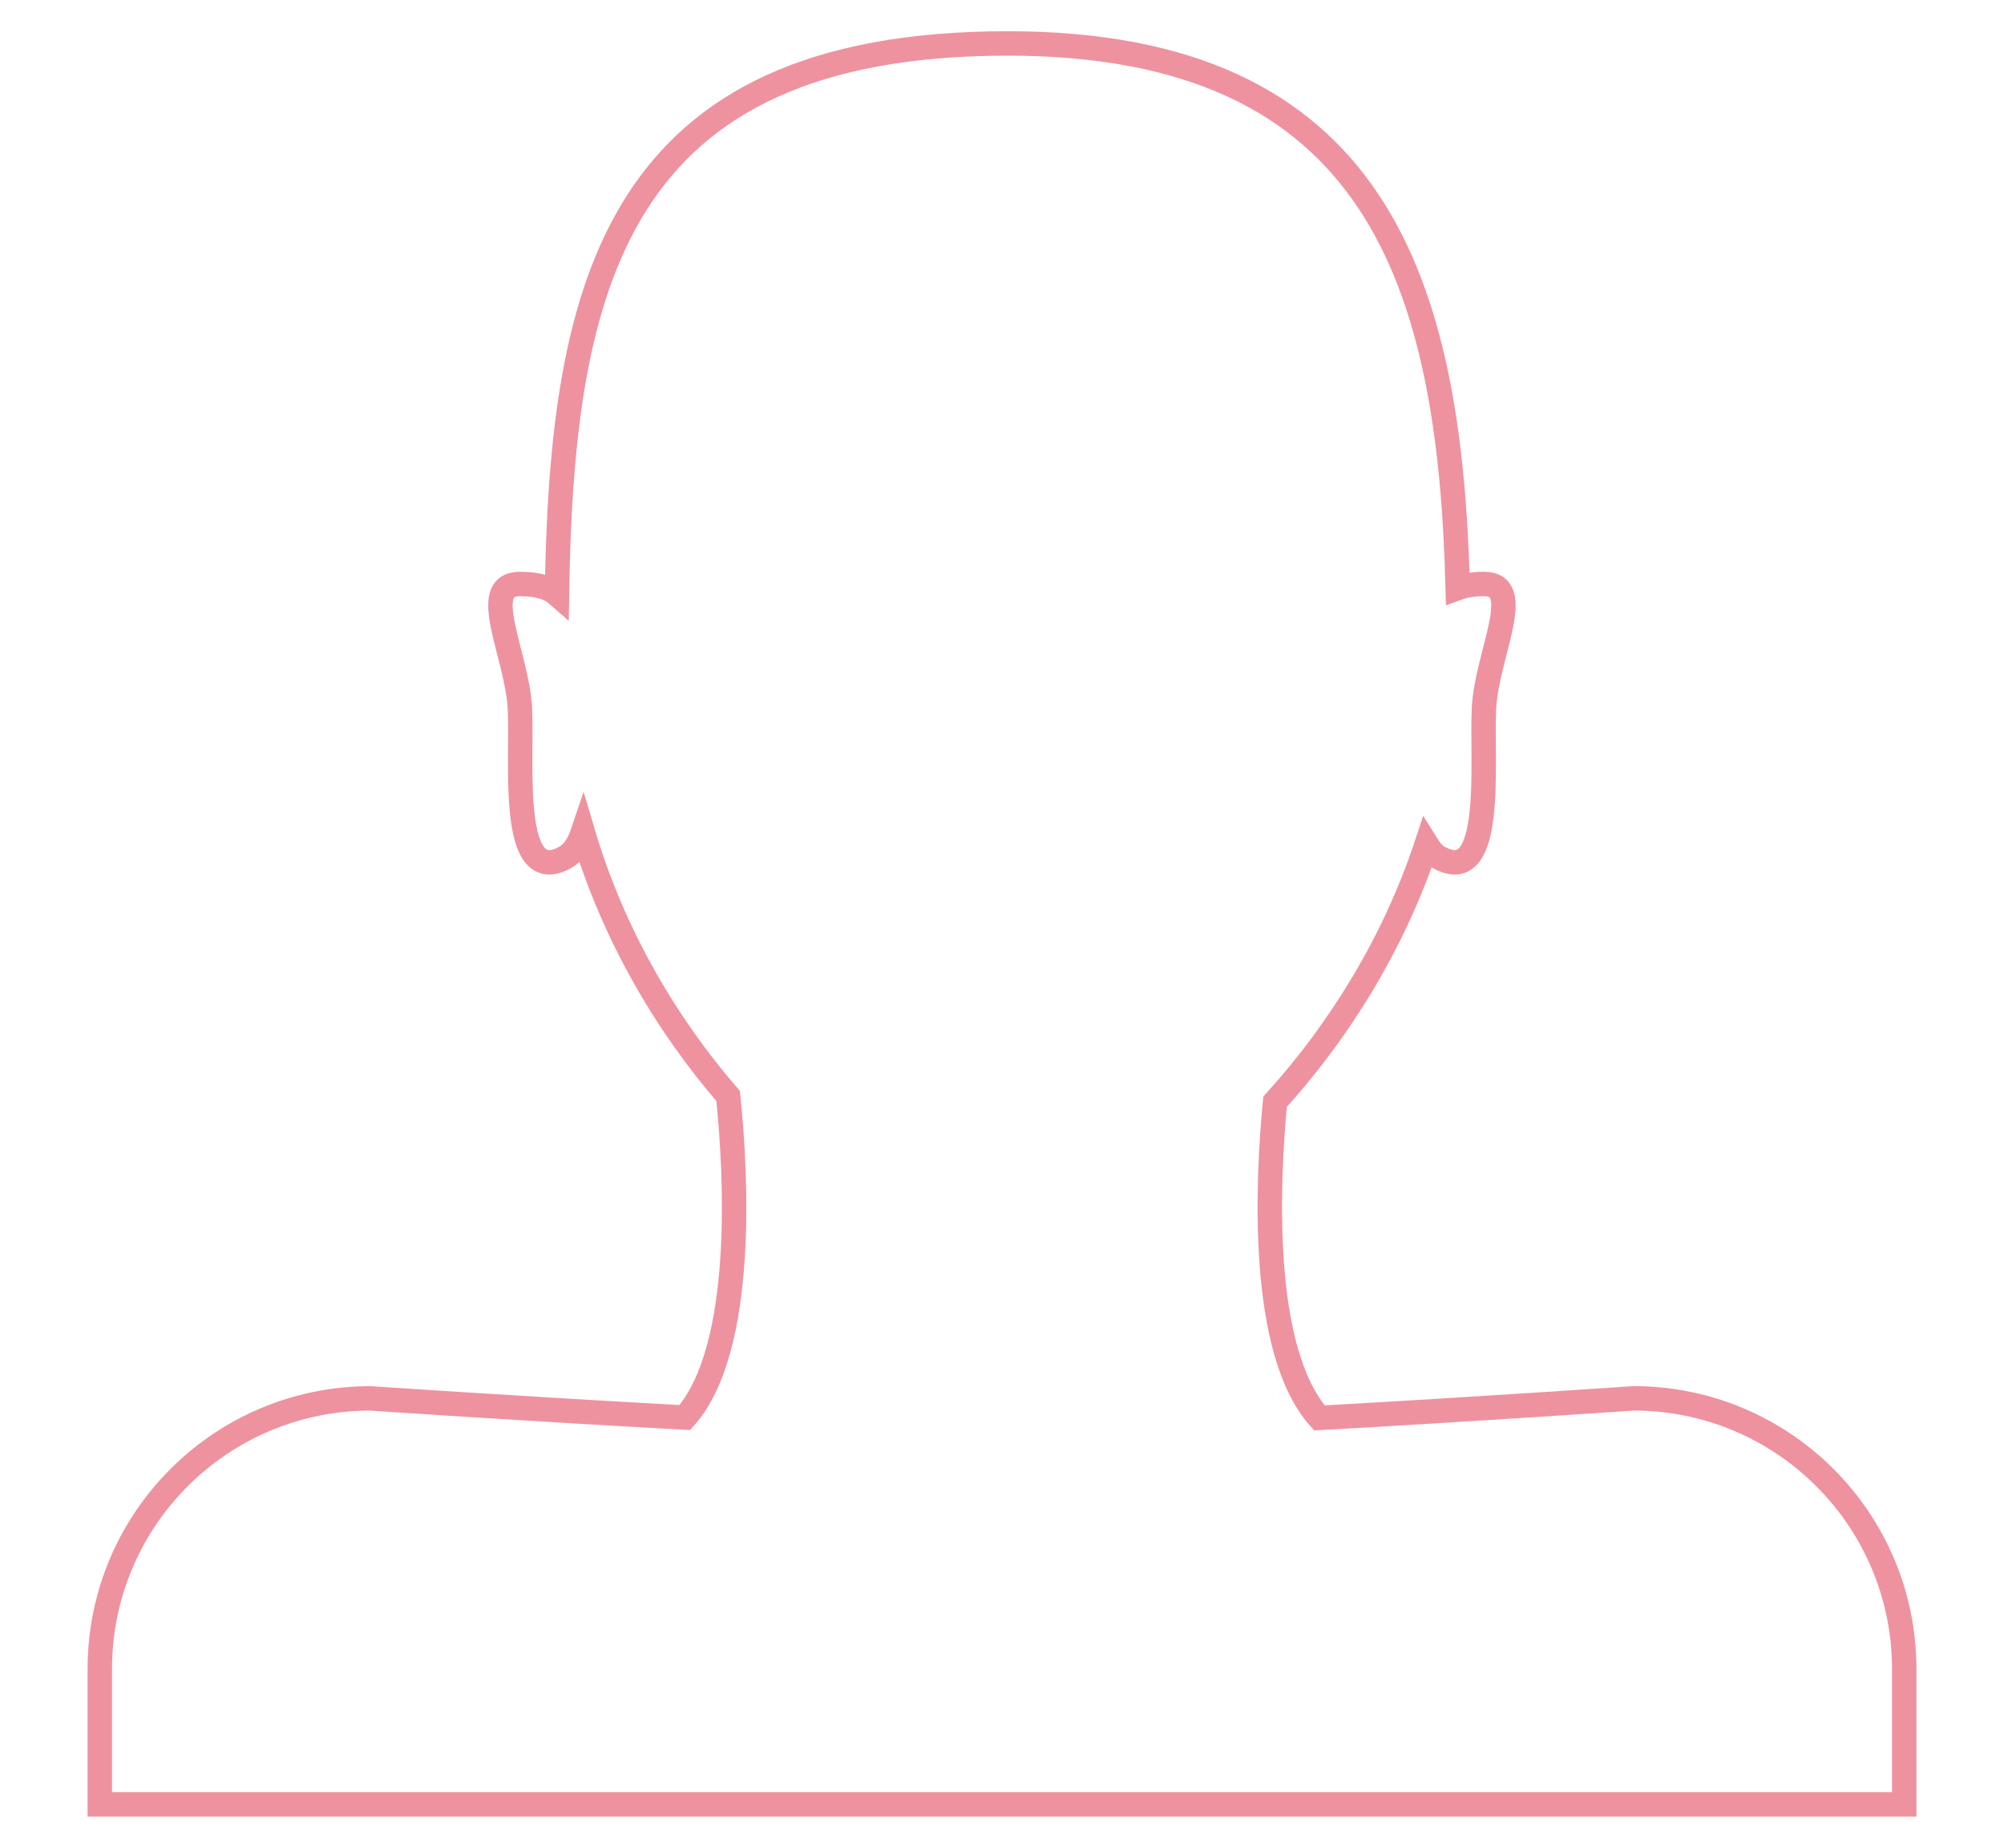
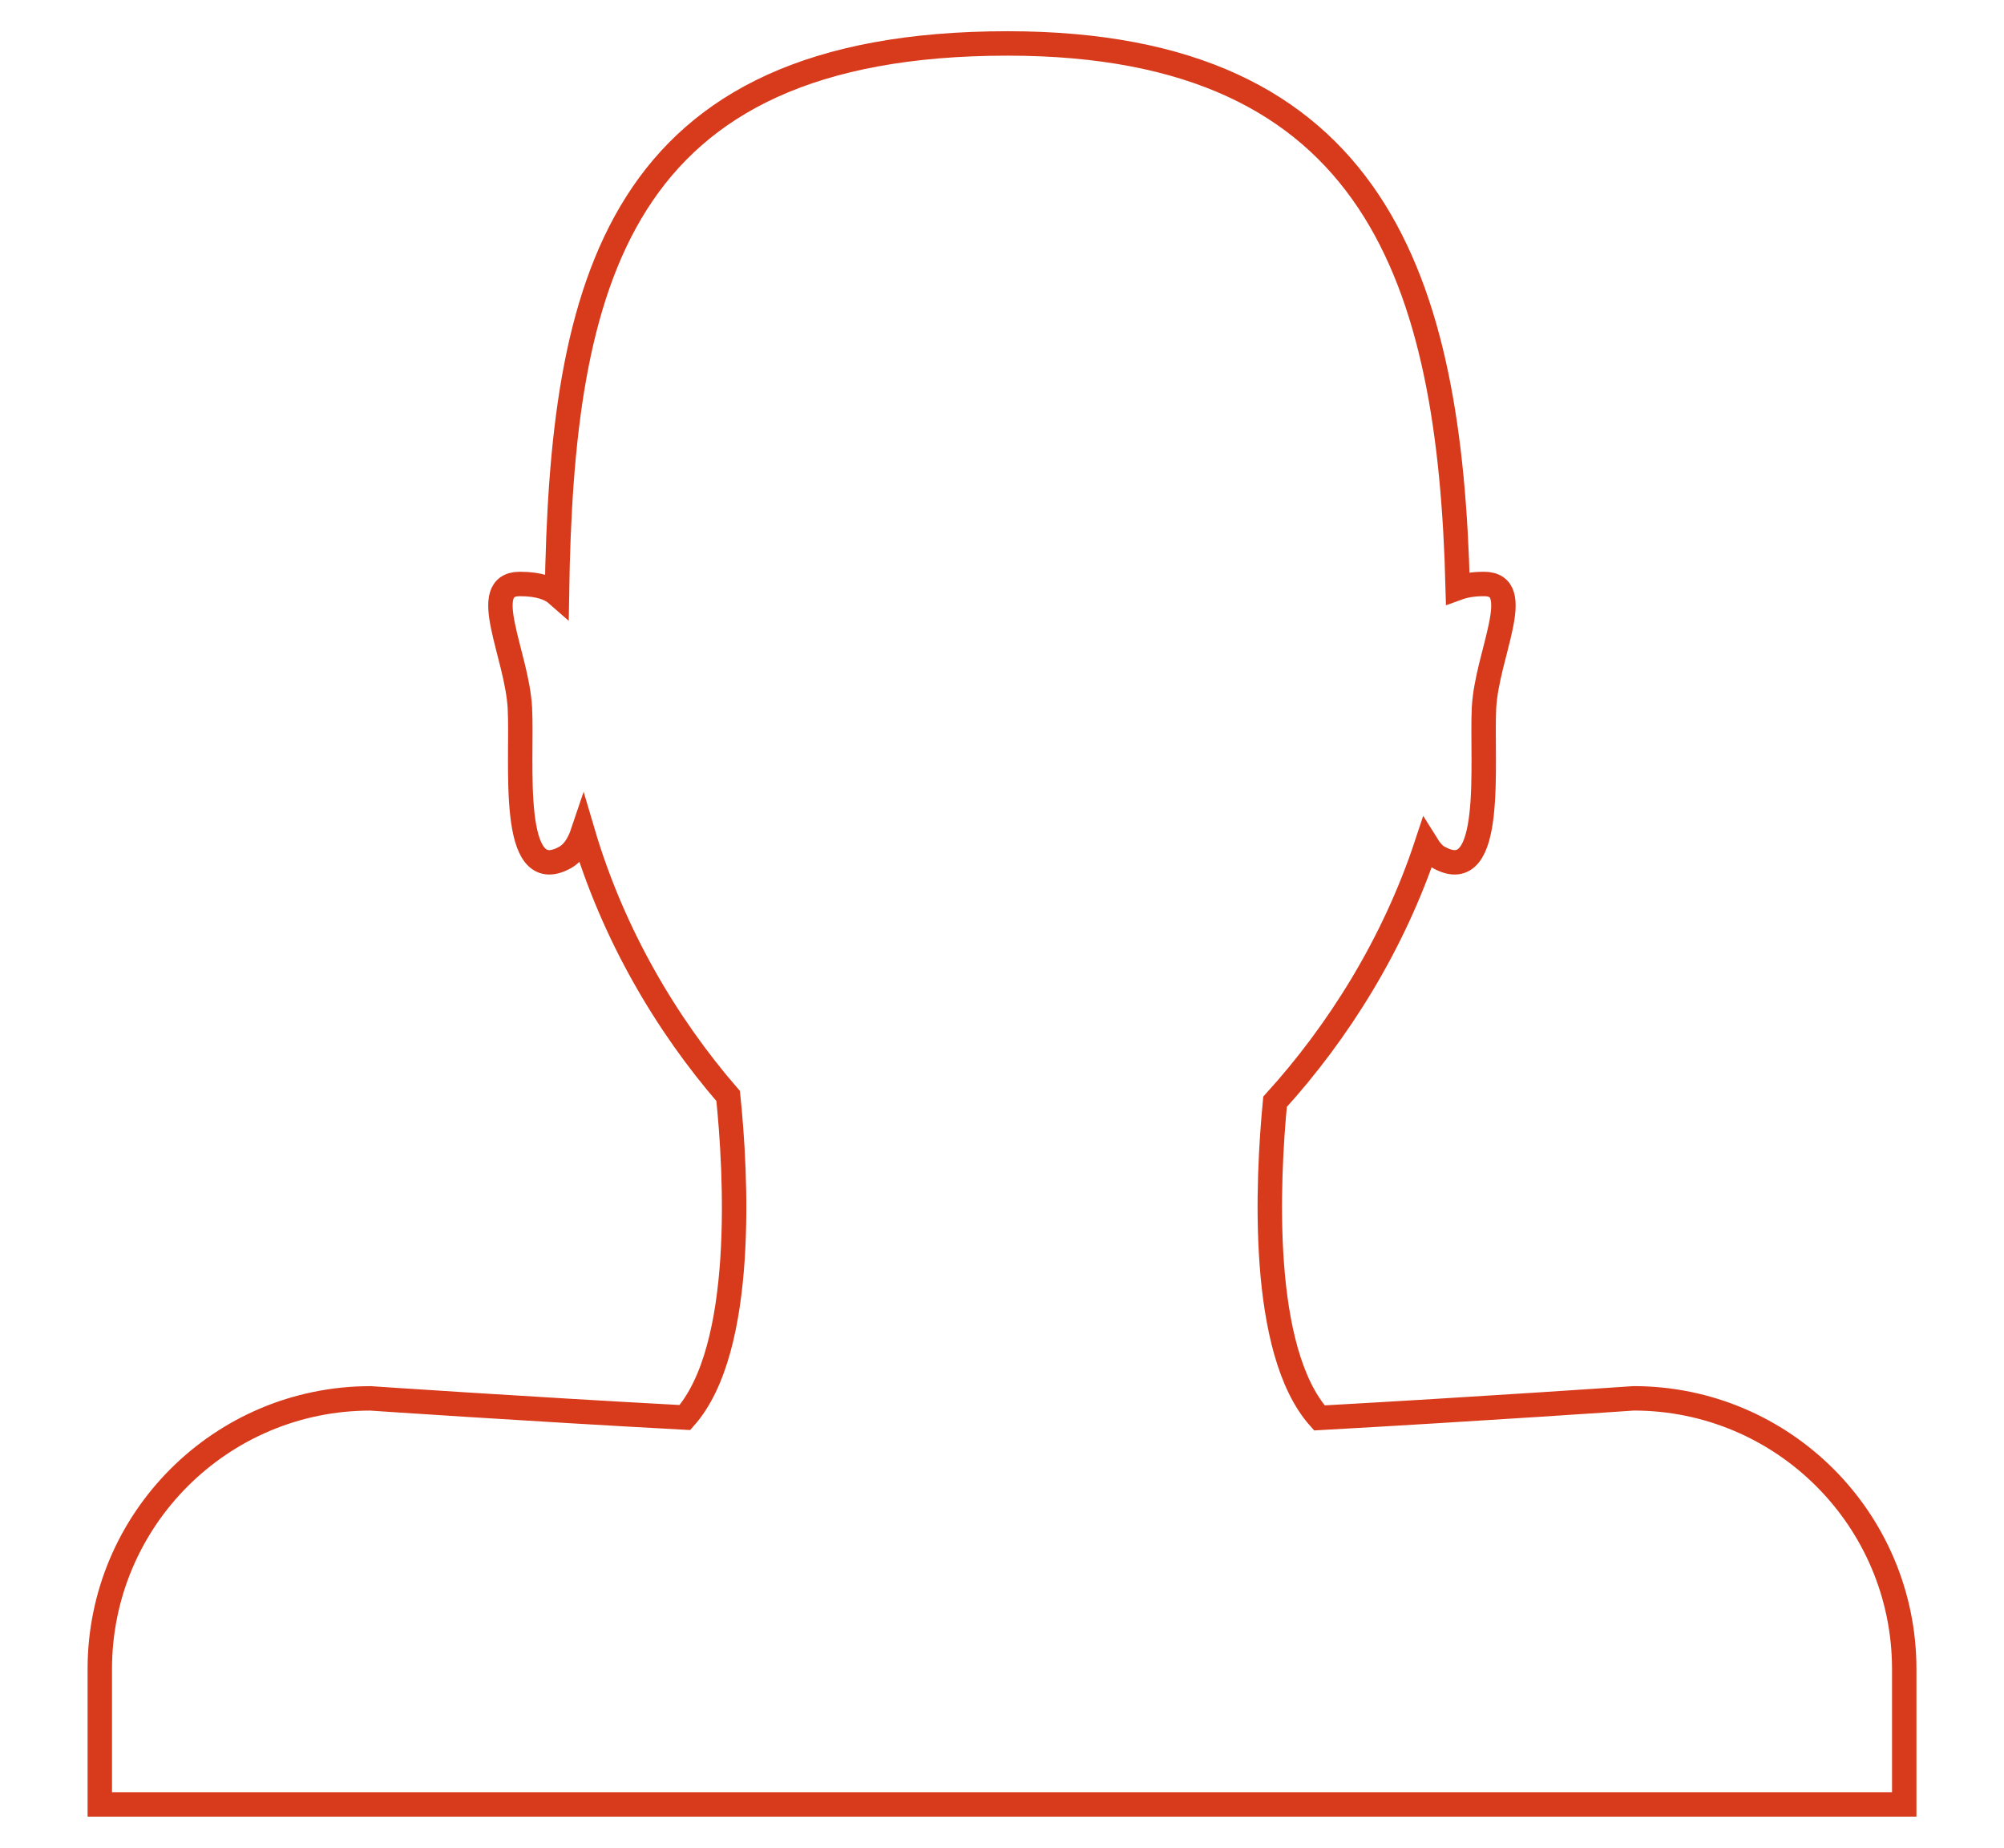
<svg xmlns="http://www.w3.org/2000/svg" version="1.1" id="Layer_1" x="0px" y="0px" width="53.333px" height="49.167px" viewBox="0 0 53.333 49.167" enable-background="new 0 0 53.333 49.167" xml:space="preserve">
-   <path display="none" fill="#CDCDCA" d="M19.488,98.753c-0.065-0.195-0.131-0.455-0.131-0.652c0-0.458,0.196-0.915,0.653-1.371  l23.776-21.229c0.326-0.262,0.653-0.394,0.916-0.394l0.914,0.394L69.327,96.73c0.457,0.393,0.651,0.85,0.651,1.371  c0,0.197-0.063,0.457-0.131,0.652c-0.261,0.72-0.915,1.111-1.827,1.111h-3.788v21.358H50.058v-12.868  c0-0.721-0.589-1.238-1.243-1.238h-8.164c-0.719,0-1.242,0.586-1.242,1.238v12.868H25.105V99.865h-3.789  C20.402,99.865,19.814,99.473,19.488,98.753z" />
-   <path display="none" fill="none" stroke="#CDCDCA" stroke-width="0.65" stroke-miterlimit="10" d="M19.488,98.753  c-0.065-0.194-0.131-0.455-0.131-0.651c0-0.459,0.196-0.915,0.653-1.372l23.776-21.229c0.326-0.262,0.653-0.394,0.916-0.394  l0.914,0.394L69.327,96.73c0.457,0.393,0.651,0.85,0.651,1.372c0,0.196-0.063,0.457-0.131,0.651  c-0.261,0.72-0.915,1.111-1.827,1.111h-3.788v21.358H50.058v-12.867c0-0.722-0.589-1.241-1.243-1.241h-8.164  c-0.719,0-1.242,0.588-1.242,1.241v12.867H25.105V99.865h-3.789C20.402,99.865,19.814,99.473,19.488,98.753z" />
+   <path display="none" fill="#CDCDCA" d="M19.488,98.753c-0.065-0.195-0.131-0.455-0.131-0.652c0-0.458,0.196-0.915,0.653-1.371  l23.776-21.229c0.326-0.262,0.653-0.395,0.916-0.395l0.914,0.395L69.327,96.73c0.457,0.393,0.651,0.85,0.651,1.371  c0,0.197-0.063,0.457-0.131,0.652c-0.261,0.72-0.915,1.111-1.827,1.111h-3.788v21.357H50.058v-12.868  c0-0.722-0.589-1.237-1.243-1.237h-8.164c-0.719,0-1.242,0.586-1.242,1.237v12.868H25.105V99.865h-3.789  C20.402,99.865,19.814,99.473,19.488,98.753z" />
+   <path display="none" fill="none" stroke="#CDCDCA" stroke-width="0.65" stroke-miterlimit="10" d="M19.488,98.753  c-0.065-0.194-0.131-0.455-0.131-0.651c0-0.459,0.196-0.915,0.653-1.372l23.776-21.229c0.326-0.262,0.653-0.395,0.916-0.395  l0.914,0.395L69.327,96.73c0.457,0.393,0.651,0.85,0.651,1.372c0,0.196-0.063,0.457-0.131,0.651  c-0.261,0.72-0.915,1.111-1.827,1.111h-3.788v21.357H50.058v-12.867c0-0.723-0.589-1.24-1.243-1.24h-8.164  c-0.719,0-1.242,0.588-1.242,1.24v12.867H25.105V99.865h-3.789C20.402,99.865,19.814,99.473,19.488,98.753z" />
  <g id="Your_Icon">
-     <path fill="none" stroke="#EE929F" stroke-width="0.65" stroke-miterlimit="10" d="M43.474,37.208c0,0-4.062,0.281-8.361,0.521   c-1.6-1.793-1.382-6.299-1.18-8.412c1.676-1.846,3.155-4.188,4.034-6.848c0.091,0.146,0.191,0.275,0.328,0.348   c1.5,0.826,1.127-2.552,1.199-3.977c0.073-1.426,1.127-3.301,0-3.301c-0.305,0-0.525,0.045-0.699,0.108   C38.588,7.501,36.641,1.156,26.816,1.156c-10.463,0-11.867,6.432-11.994,14.655c-0.164-0.144-0.455-0.272-0.986-0.272   c-1.127,0-0.075,1.875,0,3.301c0.074,1.425-0.299,4.803,1.201,3.977c0.221-0.122,0.371-0.361,0.475-0.67   c0.802,2.715,2.221,5.116,3.867,7.017c0.209,2.03,0.48,6.713-1.151,8.555c-4.323-0.235-8.368-0.51-8.368-0.51   c-3.979,0-7.204,3.224-7.204,7.201v3.602h48.022V44.41C50.676,40.433,47.452,37.208,43.474,37.208z" />
+     <path fill="none" stroke="#D83B1C" stroke-width="0.65" stroke-miterlimit="10" d="M43.474,37.208c0,0-4.062,0.281-8.361,0.521   c-1.6-1.793-1.382-6.299-1.18-8.412c1.676-1.846,3.155-4.188,4.034-6.848c0.091,0.146,0.191,0.275,0.328,0.348   c1.5,0.826,1.127-2.552,1.199-3.977c0.072-1.426,1.127-3.301,0-3.301c-0.306,0-0.525,0.045-0.699,0.108   C38.588,7.501,36.641,1.156,26.816,1.156c-10.463,0-11.867,6.432-11.994,14.655c-0.164-0.144-0.455-0.272-0.986-0.272   c-1.127,0-0.075,1.875,0,3.301c0.074,1.425-0.299,4.803,1.201,3.977c0.221-0.122,0.371-0.361,0.475-0.67   c0.802,2.715,2.221,5.116,3.867,7.017c0.209,2.03,0.48,6.713-1.151,8.555c-4.323-0.234-8.368-0.51-8.368-0.51   c-3.979,0-7.204,3.225-7.204,7.201v3.603h48.022V44.41C50.676,40.433,47.452,37.208,43.474,37.208z" />
  </g>
  <g id="Your_Icon_1_" display="none">
-     <path display="inline" fill="#CDCDCA" d="M43.474,37.208c0,0-4.062,0.281-8.361,0.521c-1.6-1.793-1.382-6.299-1.18-8.412   c1.676-1.844,3.155-4.188,4.034-6.85c0.091,0.148,0.191,0.277,0.328,0.35c1.5,0.826,1.127-2.553,1.199-3.977   c0.073-1.426,1.127-3.301,0-3.301c-0.305,0-0.525,0.045-0.699,0.108C38.588,7.501,36.641,1.156,26.816,1.156   c-10.463,0-11.867,6.432-11.994,14.655c-0.164-0.144-0.455-0.272-0.986-0.272c-1.127,0-0.075,1.875,0,3.301   c0.074,1.424-0.299,4.803,1.201,3.977c0.221-0.121,0.371-0.361,0.475-0.67c0.802,2.715,2.221,5.115,3.867,7.017   c0.209,2.03,0.48,6.713-1.151,8.555c-4.323-0.235-8.368-0.512-8.368-0.512c-3.979,0-7.204,3.226-7.204,7.203v3.602h48.022V44.41   C50.676,40.433,47.452,37.208,43.474,37.208z" />
+     <path display="inline" fill="#CDCDCA" d="M43.474,37.208c0,0-4.062,0.281-8.361,0.521c-1.6-1.793-1.382-6.299-1.18-8.412   c1.676-1.844,3.155-4.188,4.034-6.85c0.091,0.148,0.191,0.277,0.328,0.35c1.5,0.826,1.127-2.553,1.199-3.977   c0.072-1.426,1.127-3.301,0-3.301c-0.306,0-0.525,0.045-0.699,0.108C38.588,7.501,36.641,1.156,26.816,1.156   c-10.463,0-11.867,6.432-11.994,14.655c-0.164-0.144-0.455-0.272-0.986-0.272c-1.127,0-0.075,1.875,0,3.301   c0.074,1.424-0.299,4.803,1.201,3.977c0.221-0.121,0.371-0.361,0.475-0.67c0.802,2.715,2.221,5.115,3.867,7.017   c0.209,2.03,0.48,6.713-1.151,8.555c-4.323-0.234-8.368-0.512-8.368-0.512c-3.979,0-7.204,3.227-7.204,7.203v3.603h48.022V44.41   C50.676,40.433,47.452,37.208,43.474,37.208z" />
  </g>
-   <path display="none" fill="none" stroke="#CDCDCA" stroke-width="0.65" stroke-miterlimit="10" d="M92.349-22.903H77.404v-14.945  c0-2.192-1.567-3.985-3.485-3.985s-3.487,1.793-3.487,3.985v14.945H55.484c-2.192,0-3.985,1.569-3.985,3.487  s1.793,3.486,3.985,3.486h14.945v14.944C70.429,1.208,71.999,3,73.917,3s3.486-1.793,3.486-3.985v-14.944h14.946  c2.19,0,3.983-1.568,3.983-3.486S94.542-22.903,92.349-22.903z" />
+   <path display="none" fill="none" stroke="#CDCDCA" stroke-width="0.65" stroke-miterlimit="10" d="M92.349-22.903H77.404v-14.945  c0-2.192-1.567-3.985-3.485-3.985s-3.486,1.793-3.486,3.985v14.945H55.484c-2.192,0-3.985,1.569-3.985,3.487  s1.793,3.486,3.985,3.486h14.945v14.944C70.429,1.208,71.999,3,73.917,3s3.486-1.793,3.486-3.985v-14.944h14.946  c2.19,0,3.983-1.568,3.983-3.486S94.542-22.903,92.349-22.903z" />
  <path display="none" fill="#CDCDCA" d="M37.599-35.652H22.654v-14.944c0-2.193-1.568-3.986-3.486-3.986s-3.487,1.793-3.487,3.986  v14.944H0.734c-2.192,0-3.985,1.569-3.985,3.485c0,1.92,1.793,3.488,3.985,3.488h14.945v14.947c0,2.189,1.568,3.982,3.486,3.982  s3.487-1.793,3.487-3.982v-14.945h14.946c2.191,0,3.984-1.567,3.984-3.488C41.583-34.083,39.792-35.652,37.599-35.652z" />
  <g display="none">
    <path display="inline" fill="none" stroke="#CDCDCA" stroke-width="0.65" stroke-miterlimit="10" d="M-32.227,3.33   c0-1.345-1.356-2.492-1.688-3.73c-0.342-1.282,0.248-2.952-0.4-4.075c-0.658-1.14-2.406-1.457-3.33-2.382   c-0.925-0.924-1.243-2.672-2.383-3.33c-1.124-0.65-2.794-0.061-4.075-0.402c-1.239-0.33-2.387-1.688-3.729-1.688   c-1.344,0-2.49,1.357-3.73,1.688c-1.281,0.344-2.952-0.248-4.075,0.401c-1.139,0.657-1.458,2.405-2.382,3.331   c-0.924,0.924-2.672,1.242-3.332,2.382c-0.648,1.122-0.059,2.793-0.4,4.074c-0.33,1.239-1.688,2.388-1.688,3.729   c0,1.344,1.355,2.491,1.688,3.73c0.344,1.281-0.248,2.951,0.4,4.074c0.66,1.14,2.408,1.457,3.332,2.382   c0.896,0.896,2.04,2.842,2.04,2.842c0.136,0.229,0.319,0.213,0.411-0.037l0.58-1.595l0.58-1.594   c0.062-0.176,0.045-0.408-0.034-0.602c-2.86-2.062-4.731-5.414-4.731-9.201c0-6.256,5.088-11.344,11.342-11.344   c6.256,0,11.345,5.088,11.345,11.344c0,3.787-1.872,7.141-4.733,9.201c-0.078,0.192-0.099,0.424-0.033,0.602l0.58,1.594l0.58,1.595   c0.09,0.25,0.275,0.267,0.411,0.037c0,0,1.144-1.944,2.04-2.841c0.924-0.924,2.672-1.243,3.33-2.383   c0.648-1.123,0.059-2.793,0.4-4.074C-33.583,5.819-32.227,4.673-32.227,3.33z" />
    <path display="inline" fill="none" stroke="#CDCDCA" stroke-width="0.65" stroke-miterlimit="10" d="M-41.667,15.201   l-0.539-1.482c-0.08-0.221-0.303-0.327-0.521-0.277c-0.912,0.461-1.895,0.796-2.927,0.997c-0.228,0.097-0.456,0.312-0.536,0.53   l-0.448,1.232l-0.448,1.233c-0.092,0.249-0.096,0.646-0.01,0.884c0.088,0.237,0.232,0.635,0.323,0.887l5.112,14.048   c0.092,0.25,0.259,0.256,0.371,0.017l3.279-7.026c0.111-0.242,0.129-0.646,0.038-0.896l-2.823-7.758   c-0.045-0.123-0.105-0.289-0.166-0.453l0,0L-41.667,15.201z" />
    <path display="inline" fill="none" stroke="#CDCDCA" stroke-width="0.65" stroke-miterlimit="10" d="M-48.27,17.488   c0.032-0.09,0.074-0.203,0.118-0.32l0.027-0.076l0.021-0.065c0.045-0.12,0.089-0.239,0.122-0.334   c0.081-0.219,0.222-0.604,0.312-0.854l0.271-0.783c0.062-0.17,0.028-0.316-0.062-0.398c-0.123,0.01-0.248,0.018-0.373,0.018   c-0.203,0-0.4-0.021-0.601-0.03c-0.198-0.013-0.399-0.015-0.593-0.035c-0.208-0.021-0.41-0.062-0.615-0.094   c-1.176-0.188-2.288-0.56-3.314-1.081c-0.211-0.04-0.424,0.066-0.502,0.279l-1.246,3.425h-0.002   c-0.06,0.163-0.119,0.329-0.164,0.452l-2.823,7.758c-0.091,0.25-0.073,0.651,0.039,0.896l3.278,7.027   c0.112,0.239,0.279,0.232,0.369-0.018l5.113-14.048c0.092-0.25,0.236-0.648,0.323-0.887l0.086-0.234   C-48.41,17.876-48.326,17.645-48.27,17.488z" />
    <path display="inline" fill="none" stroke="#CDCDCA" stroke-width="0.65" stroke-miterlimit="10" d="M-50.074,13.326   c0.203,0.047,0.412,0.08,0.621,0.113c0.203,0.032,0.406,0.068,0.613,0.09c0.33,0.031,0.666,0.051,1.006,0.051   c0.338,0,0.674-0.02,1.006-0.051c0.207-0.021,0.408-0.058,0.613-0.09c0.209-0.033,0.416-0.066,0.621-0.113   c1.012-0.228,1.967-0.604,2.842-1.105c0.162-0.094,0.319-0.188,0.476-0.29c0.157-0.103,0.312-0.212,0.464-0.322   c2.557-1.866,4.229-4.877,4.229-8.278c0-5.654-4.599-10.252-10.252-10.252c-5.651,0-10.25,4.598-10.25,10.252   c0,3.401,1.672,6.412,4.229,8.278c0.151,0.11,0.306,0.222,0.464,0.322c0.154,0.103,0.312,0.196,0.475,0.29   C-52.041,12.722-51.087,13.1-50.074,13.326z" />
  </g>
  <g display="none">
-     <path display="inline" fill="#CDCDCA" d="M-33.477,60.578c0-1.344-1.356-2.49-1.688-3.729c-0.342-1.283,0.248-2.953-0.4-4.076   c-0.658-1.139-2.406-1.457-3.33-2.381c-0.925-0.924-1.243-2.672-2.383-3.332c-1.124-0.648-2.794-0.059-4.075-0.4   c-1.239-0.332-2.387-1.688-3.729-1.688c-1.344,0-2.49,1.355-3.73,1.688c-1.281,0.344-2.952-0.248-4.075,0.4   c-1.139,0.658-1.458,2.408-2.382,3.332c-0.924,0.922-2.672,1.242-3.332,2.381c-0.648,1.123-0.059,2.793-0.4,4.076   c-0.33,1.238-1.688,2.385-1.688,3.729s1.355,2.49,1.688,3.729c0.344,1.282-0.248,2.952,0.4,4.075   c0.66,1.141,2.408,1.457,3.332,2.382c0.896,0.896,2.04,2.843,2.04,2.843c0.136,0.229,0.319,0.212,0.411-0.038l0.58-1.594   l0.58-1.595c0.062-0.176,0.045-0.408-0.034-0.602c-2.86-2.062-4.731-5.414-4.731-9.201c0-6.256,5.088-11.344,11.342-11.344   c6.256,0,11.345,5.088,11.345,11.344c0,3.787-1.872,7.141-4.733,9.201c-0.078,0.191-0.099,0.424-0.033,0.602l0.58,1.595l0.58,1.594   c0.09,0.25,0.275,0.271,0.411,0.038c0,0,1.144-1.943,2.04-2.842c0.924-0.926,2.672-1.243,3.33-2.383   c0.648-1.123,0.059-2.795,0.4-4.075C-34.833,63.068-33.477,61.921-33.477,60.578z" />
-     <path display="inline" fill="#CDCDCA" d="M-42.917,72.449l-0.539-1.48c-0.08-0.223-0.303-0.326-0.521-0.276   c-0.912,0.46-1.895,0.795-2.927,0.997c-0.228,0.098-0.456,0.312-0.536,0.529l-0.448,1.232l-0.448,1.233   c-0.092,0.249-0.096,0.646-0.01,0.884c0.088,0.237,0.232,0.635,0.323,0.887l5.112,14.049c0.092,0.25,0.259,0.256,0.371,0.017   l3.279-7.026c0.111-0.242,0.129-0.646,0.038-0.896l-2.823-7.759c-0.045-0.125-0.105-0.289-0.166-0.453l0,0L-42.917,72.449z" />
-     <path display="inline" fill="#CDCDCA" d="M-49.52,74.738c0.032-0.09,0.074-0.203,0.118-0.32l0.027-0.078l0.021-0.062   c0.045-0.122,0.089-0.24,0.122-0.334c0.081-0.219,0.222-0.604,0.312-0.854l0.271-0.785c0.062-0.168,0.028-0.314-0.062-0.395   c-0.123,0.006-0.248,0.014-0.373,0.014c-0.203,0-0.4-0.021-0.601-0.029c-0.198-0.012-0.399-0.014-0.593-0.034   c-0.208-0.021-0.41-0.062-0.615-0.094c-1.176-0.19-2.288-0.56-3.314-1.082c-0.211-0.04-0.424,0.067-0.502,0.28l-1.246,3.425h-0.002   c-0.06,0.163-0.119,0.329-0.164,0.452l-2.823,7.758c-0.091,0.25-0.073,0.652,0.039,0.895l3.278,7.028   c0.112,0.241,0.279,0.233,0.369-0.017l5.113-14.049c0.092-0.25,0.236-0.648,0.323-0.888l0.086-0.233   C-49.66,75.126-49.576,74.895-49.52,74.738z" />
-     <path display="inline" fill="#CDCDCA" d="M-51.324,70.576c0.203,0.047,0.412,0.08,0.621,0.112c0.203,0.032,0.406,0.069,0.613,0.091   c0.33,0.031,0.666,0.051,1.006,0.051c0.338,0,0.674-0.02,1.006-0.051c0.207-0.021,0.408-0.059,0.613-0.091   c0.209-0.032,0.416-0.065,0.621-0.112c1.012-0.228,1.967-0.604,2.842-1.104c0.162-0.095,0.319-0.188,0.476-0.29   c0.157-0.104,0.312-0.213,0.464-0.323c2.557-1.864,4.229-4.877,4.229-8.276c0-5.654-4.599-10.252-10.252-10.252   c-5.651,0-10.25,4.598-10.25,10.252c0,3.399,1.672,6.412,4.229,8.276c0.151,0.11,0.306,0.222,0.464,0.323   c0.154,0.104,0.312,0.195,0.475,0.29C-53.291,69.972-52.337,70.349-51.324,70.576z" />
+     <path display="inline" fill="#CDCDCA" d="M-33.477,60.578c0-1.344-1.356-2.49-1.688-3.729c-0.342-1.283,0.248-2.953-0.4-4.076   c-0.658-1.139-2.406-1.457-3.33-2.381c-0.925-0.924-1.243-2.672-2.383-3.332c-1.124-0.648-2.794-0.059-4.075-0.4   c-1.239-0.332-2.387-1.688-3.729-1.688c-1.344,0-2.49,1.355-3.73,1.688c-1.281,0.344-2.952-0.248-4.075,0.4   c-1.139,0.658-1.458,2.408-2.382,3.332c-0.924,0.922-2.672,1.242-3.332,2.381c-0.648,1.123-0.059,2.793-0.4,4.076   c-0.33,1.238-1.688,2.385-1.688,3.729s1.355,2.49,1.688,3.729c0.344,1.282-0.248,2.952,0.4,4.075   c0.66,1.141,2.408,1.457,3.332,2.382c0.896,0.896,2.04,2.843,2.04,2.843c0.136,0.229,0.319,0.212,0.411-0.038l0.58-1.594   l0.58-1.595c0.062-0.176,0.045-0.408-0.034-0.603c-2.86-2.062-4.731-5.413-4.731-9.2c0-6.257,5.088-11.345,11.342-11.345   c6.256,0,11.345,5.088,11.345,11.345c0,3.787-1.872,7.141-4.733,9.2c-0.078,0.19-0.099,0.425-0.033,0.603l0.58,1.595l0.58,1.594   c0.09,0.25,0.275,0.271,0.411,0.038c0,0,1.144-1.943,2.04-2.842c0.924-0.926,2.672-1.243,3.33-2.383   c0.648-1.123,0.059-2.795,0.4-4.075C-34.833,63.068-33.477,61.921-33.477,60.578z" />
+     <path display="inline" fill="#CDCDCA" d="M-42.917,72.449l-0.539-1.48c-0.08-0.223-0.303-0.325-0.521-0.275   c-0.912,0.46-1.895,0.795-2.927,0.997c-0.228,0.099-0.456,0.312-0.536,0.528l-0.448,1.232l-0.448,1.233   c-0.092,0.249-0.096,0.646-0.01,0.884c0.088,0.237,0.232,0.635,0.323,0.887l5.112,14.049c0.092,0.25,0.259,0.256,0.371,0.018   l3.279-7.025c0.111-0.242,0.129-0.646,0.038-0.896l-2.823-7.76c-0.045-0.125-0.105-0.289-0.166-0.453l0,0L-42.917,72.449z" />
+     <path display="inline" fill="#CDCDCA" d="M-49.52,74.738c0.032-0.09,0.074-0.203,0.118-0.32l0.027-0.078l0.021-0.062   c0.045-0.122,0.089-0.239,0.122-0.334c0.081-0.219,0.222-0.604,0.312-0.854l0.271-0.784c0.062-0.168,0.028-0.313-0.062-0.396   c-0.123,0.006-0.248,0.014-0.373,0.014c-0.203,0-0.4-0.021-0.601-0.028c-0.198-0.013-0.399-0.015-0.593-0.034   c-0.208-0.021-0.41-0.062-0.615-0.094c-1.176-0.189-2.288-0.561-3.314-1.082c-0.211-0.04-0.424,0.066-0.502,0.279l-1.246,3.426   h-0.002c-0.06,0.162-0.119,0.328-0.164,0.451l-2.823,7.759c-0.091,0.25-0.073,0.651,0.039,0.896l3.278,7.027   c0.112,0.241,0.279,0.232,0.369-0.018l5.113-14.049c0.092-0.25,0.236-0.647,0.323-0.888l0.086-0.233   C-49.66,75.126-49.576,74.895-49.52,74.738z" />
+     <path display="inline" fill="#CDCDCA" d="M-51.324,70.576c0.203,0.047,0.412,0.08,0.621,0.112c0.203,0.032,0.406,0.069,0.613,0.091   c0.33,0.031,0.666,0.051,1.006,0.051c0.338,0,0.674-0.02,1.006-0.051c0.207-0.021,0.408-0.059,0.613-0.091   c0.209-0.032,0.416-0.065,0.621-0.112c1.012-0.228,1.967-0.604,2.842-1.104c0.162-0.096,0.319-0.188,0.476-0.29   c0.157-0.104,0.312-0.214,0.464-0.323c2.557-1.863,4.229-4.877,4.229-8.275c0-5.654-4.599-10.252-10.252-10.252   c-5.651,0-10.25,4.598-10.25,10.252c0,3.398,1.672,6.412,4.229,8.275c0.151,0.109,0.306,0.223,0.464,0.323   c0.154,0.104,0.312,0.194,0.475,0.29C-53.291,69.972-52.337,70.349-51.324,70.576z" />
  </g>
</svg>
